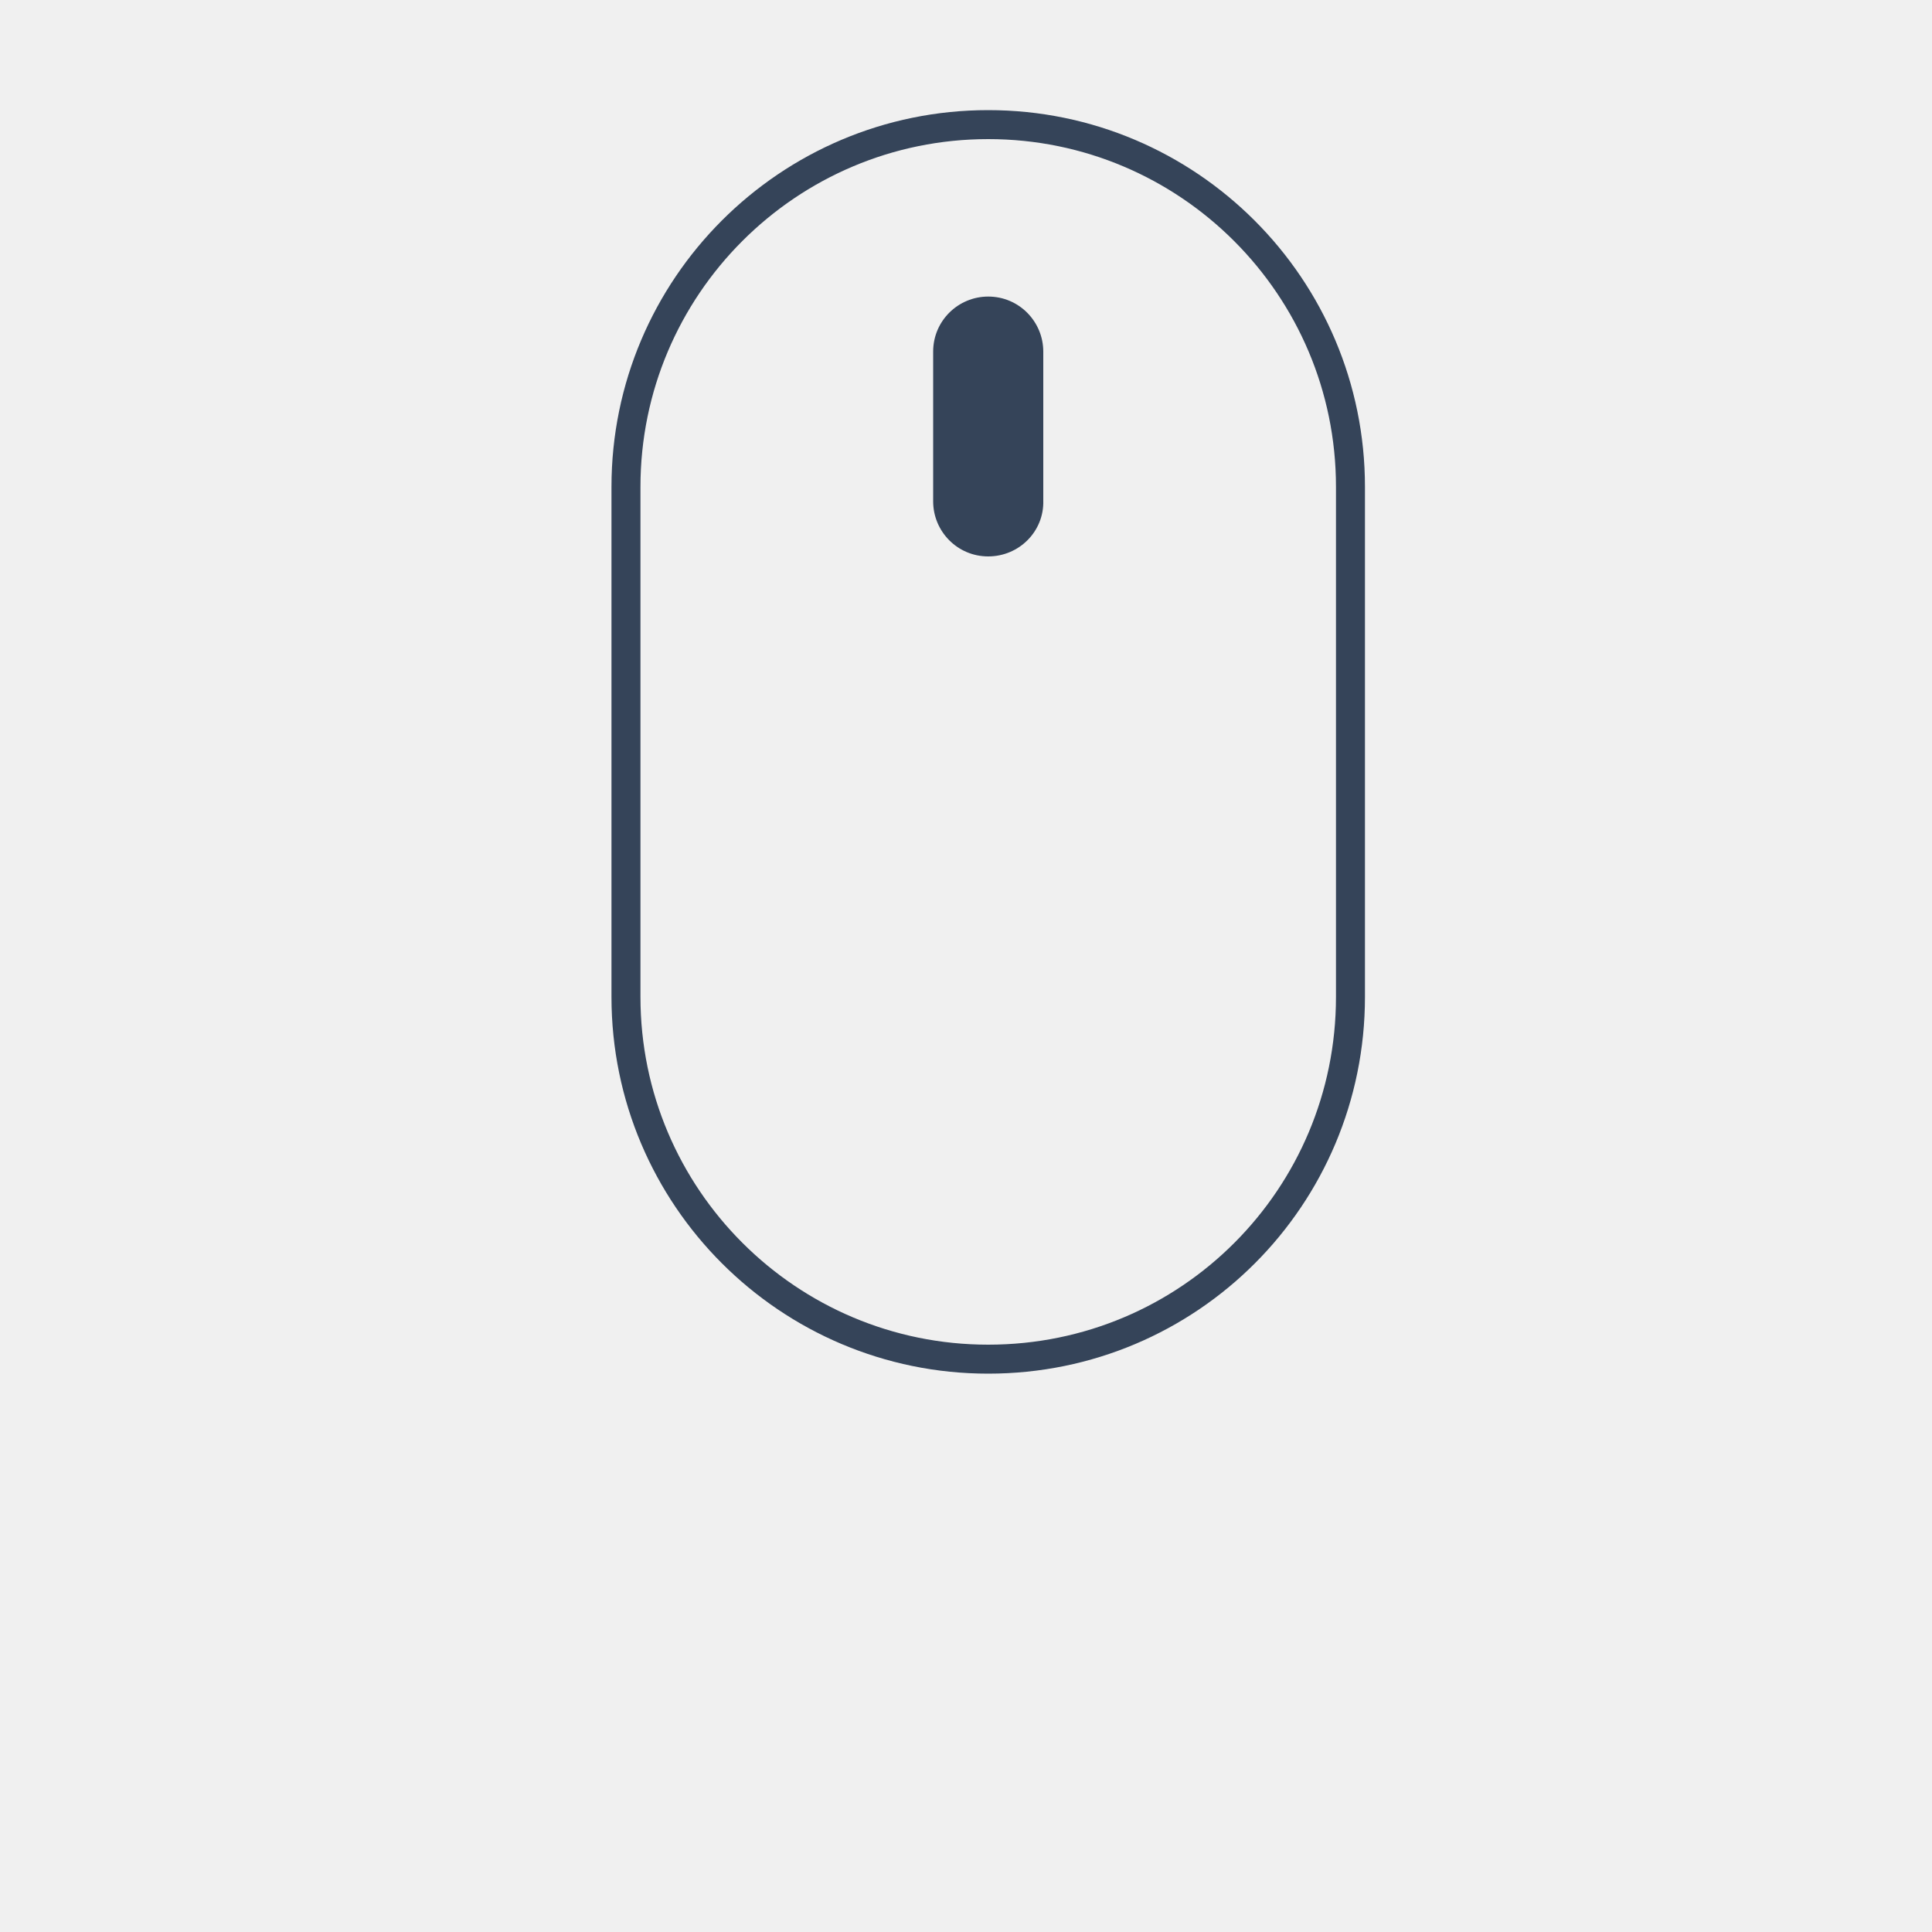
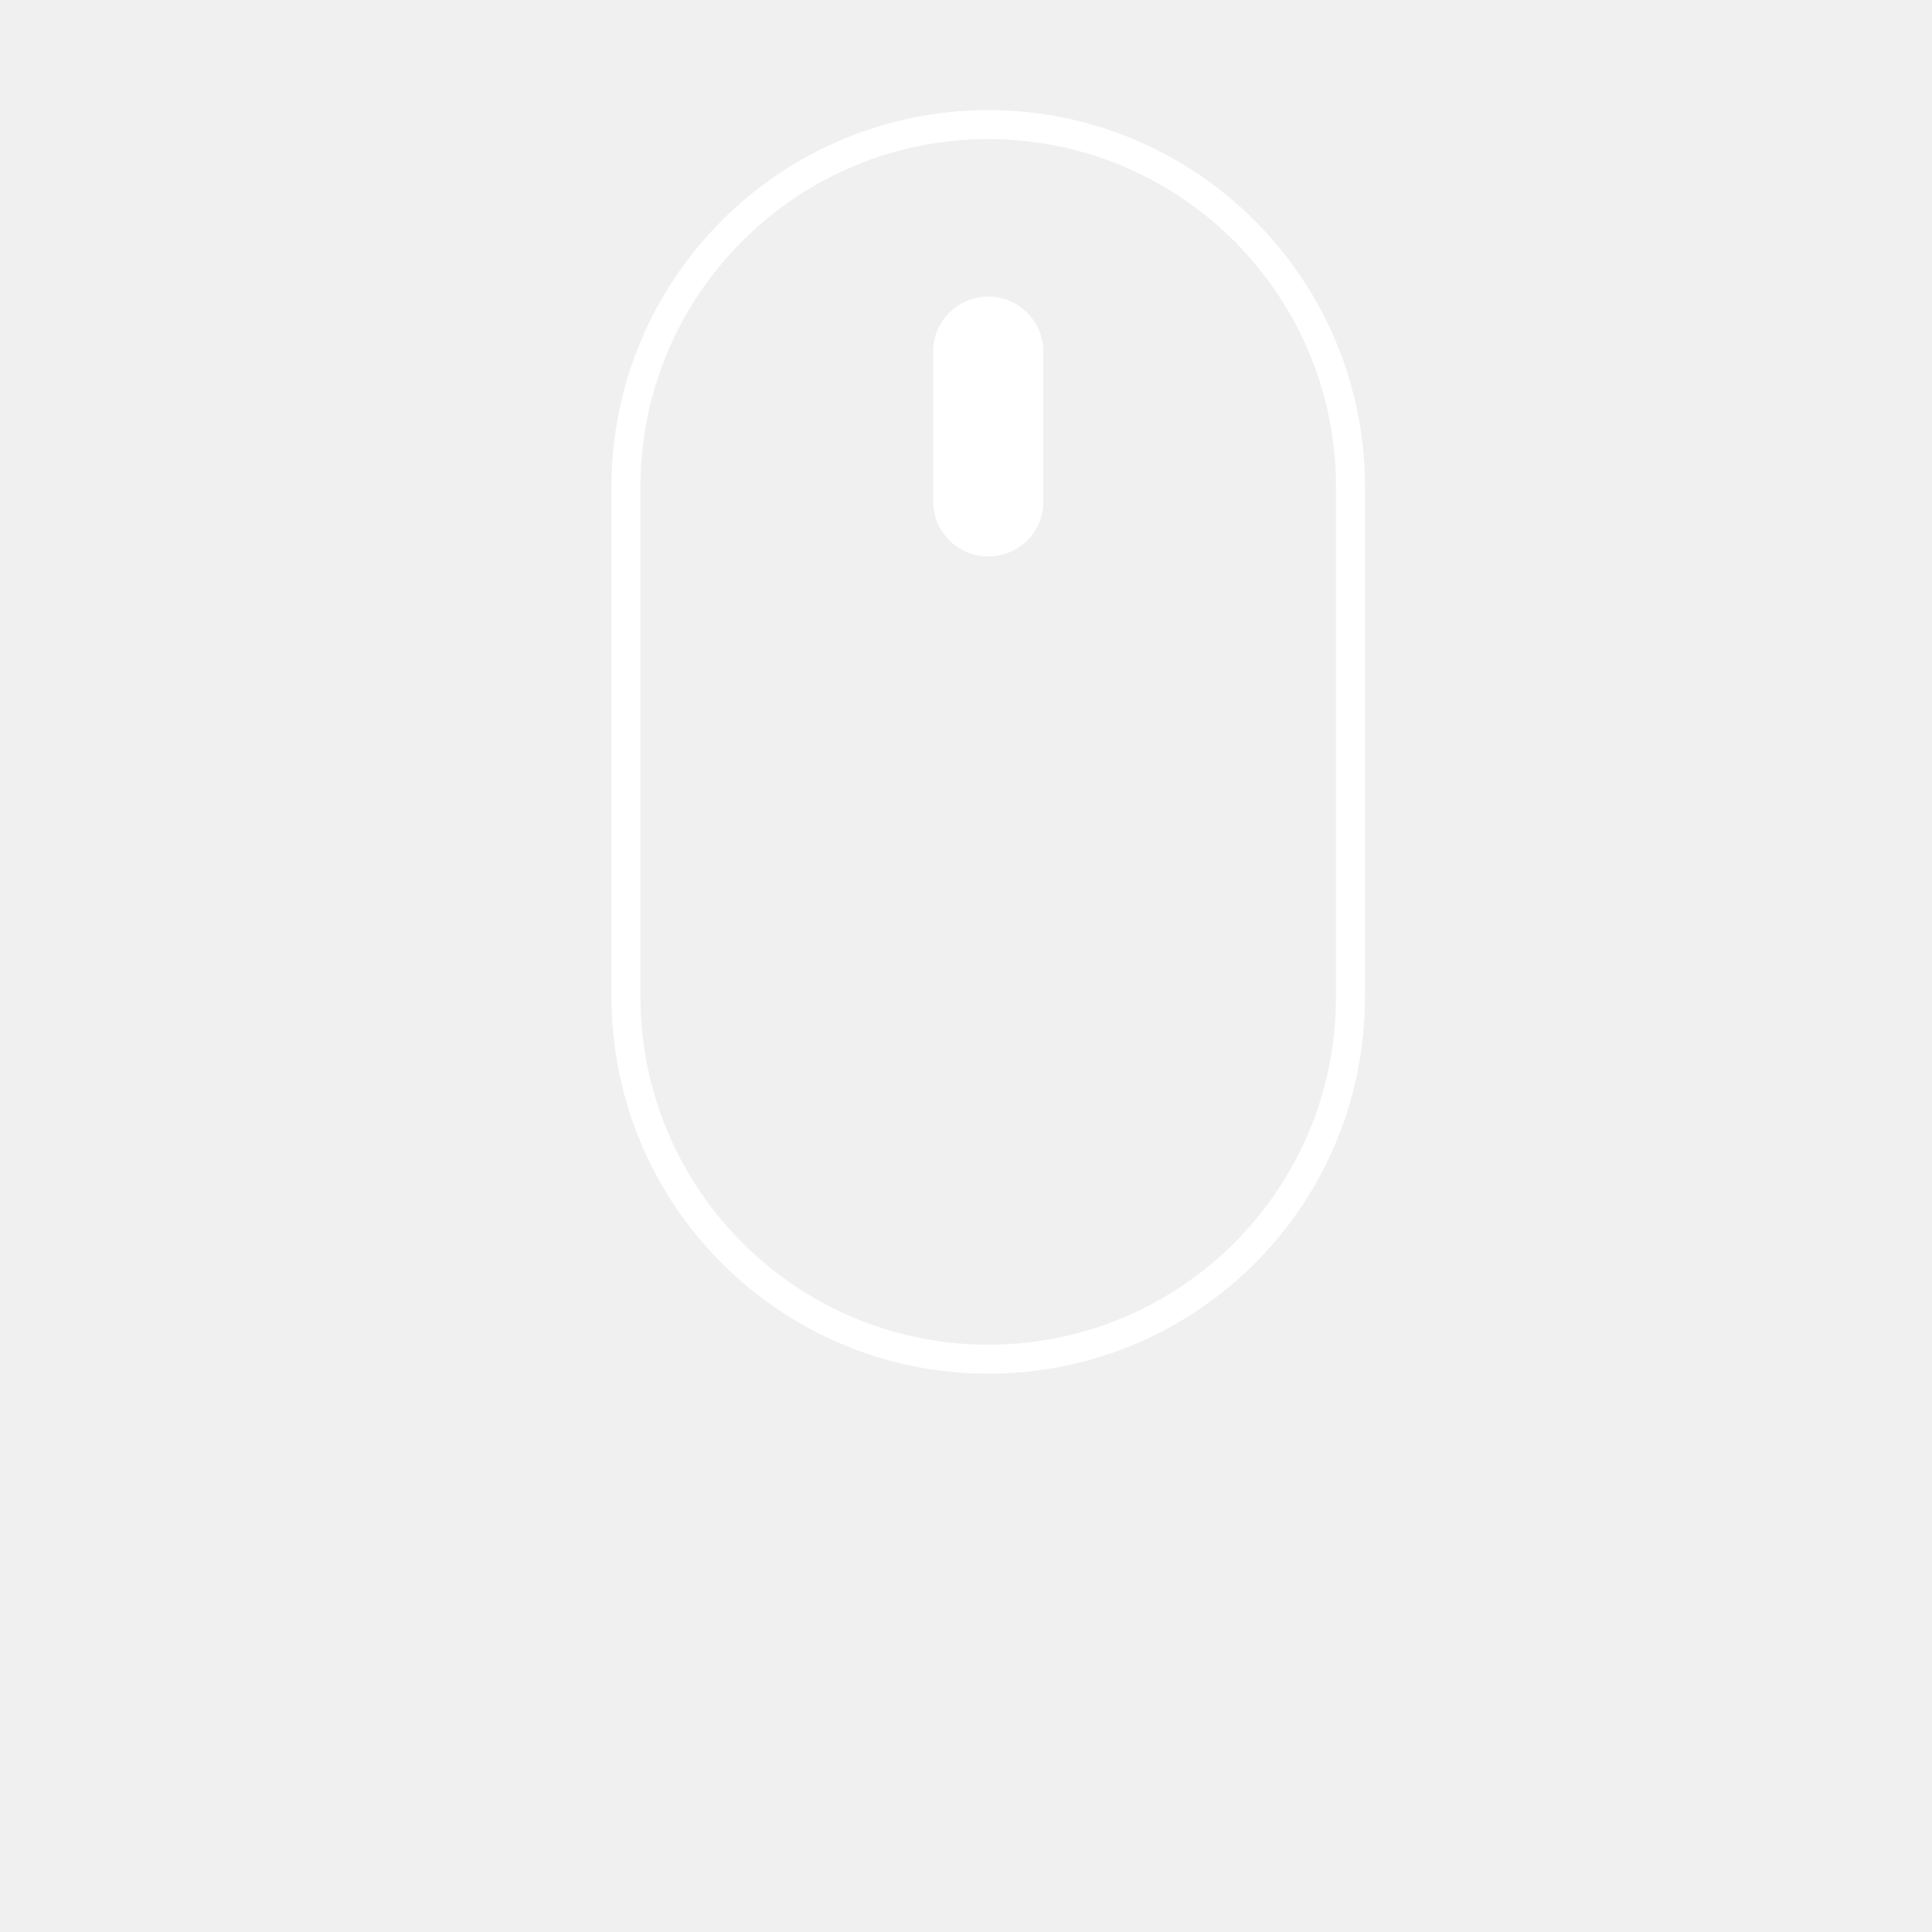
<svg xmlns="http://www.w3.org/2000/svg" version="1.1" id="Layer_1" x="0px" y="0px" viewBox="0 0 200 200" enable-background="new 0 0 200 200" xml:space="preserve">
-   <path fill="none" stroke="#354459" stroke-width="3" stroke-miterlimit="10" d="M102.3,140.7L102.3,140.7  c-20.7,0-37.5-16.8-37.5-37.5V50.4c0-20.7,16.8-37.5,37.5-37.5h0c20.7,0,37.5,16.8,37.5,37.5v52.8  C139.8,123.9,123.1,140.7,102.3,140.7z" />
-   <path fill="#354459" d="M102.3,57.6L102.3,57.6c-3.2,0-5.7-2.6-5.7-5.7V36.4c0-3.2,2.6-5.7,5.7-5.7h0c3.2,0,5.7,2.6,5.7,5.7v15.4  C108.1,55,105.5,57.6,102.3,57.6z" />
+   <path fill="none" stroke="#ffffff" stroke-width="3" stroke-miterlimit="10" d="M102.3,140.7L102.3,140.7  c-20.7,0-37.5-16.8-37.5-37.5V50.4c0-20.7,16.8-37.5,37.5-37.5h0c20.7,0,37.5,16.8,37.5,37.5v52.8  C139.8,123.9,123.1,140.7,102.3,140.7z" />
+   <path fill="#ffffff" d="M102.3,57.6L102.3,57.6c-3.2,0-5.7-2.6-5.7-5.7V36.4c0-3.2,2.6-5.7,5.7-5.7h0c3.2,0,5.7,2.6,5.7,5.7v15.4  C108.1,55,105.5,57.6,102.3,57.6z" />
</svg>
